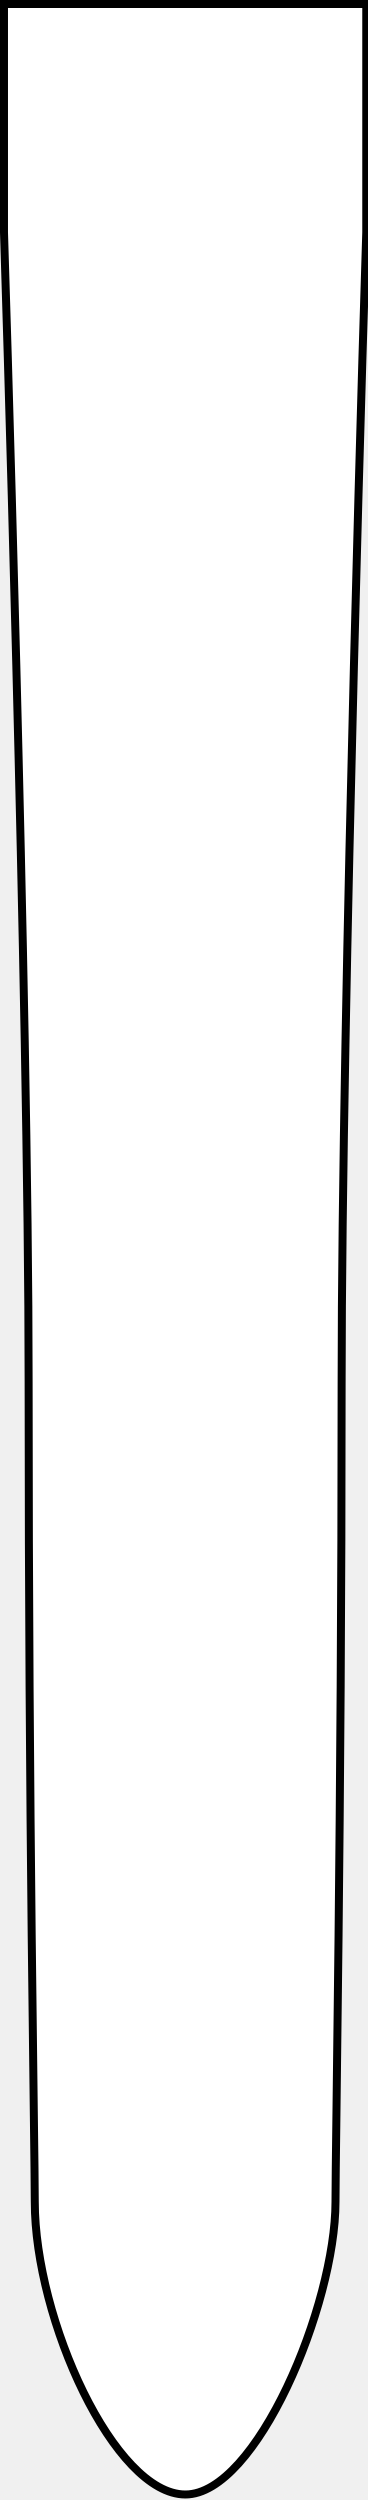
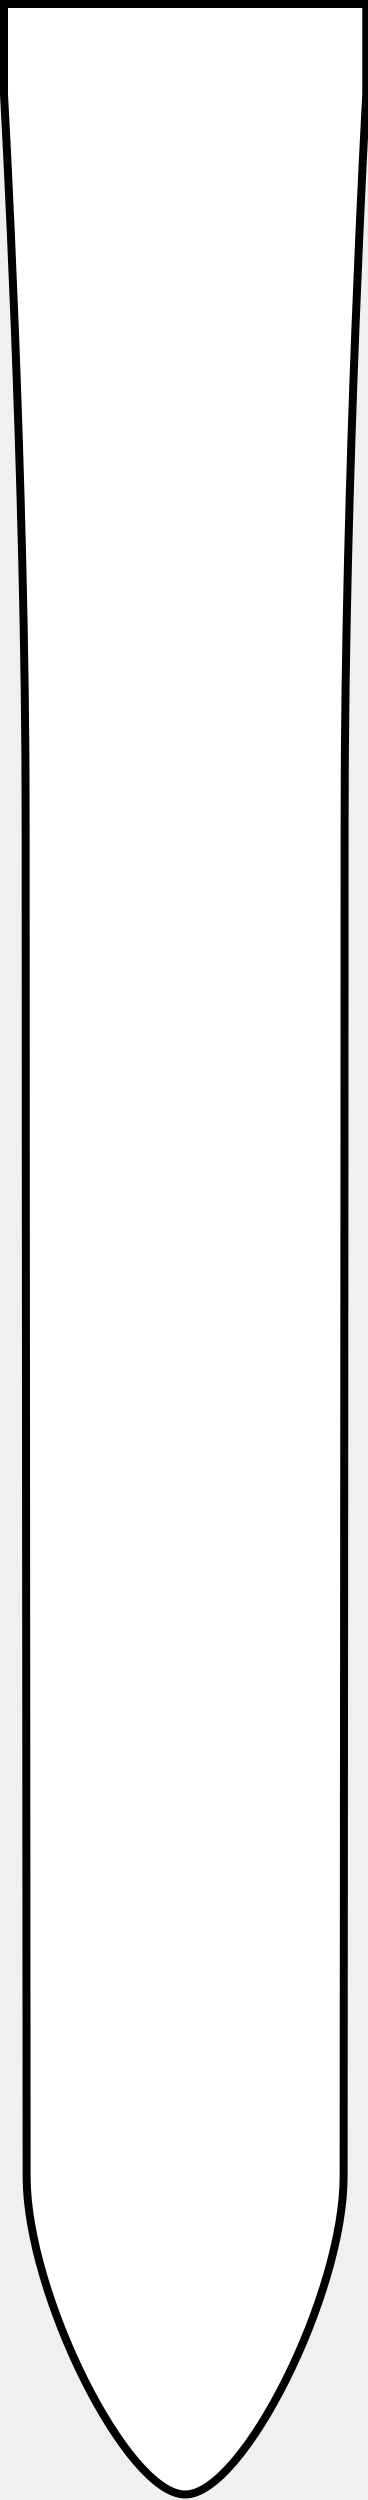
<svg xmlns="http://www.w3.org/2000/svg" version="1.1" x="0px" y="0px" width="46px" height="313px" viewBox="0 0 46 313" enable-background="new 0 0 46 313" xml:space="preserve">
  <defs>
</defs>
-   <path fill="#FFFFFF" stroke="#000000" stroke-miterlimit="10" d="M23.732,0.5h-1.109H0.5v28.593c0,0,3.084,96.534,3.084,143.979  c0,54.646,0.77,95.957,0.77,102.582c0,14.75,9.98,36.656,18.855,36.656s18.795-23.656,18.795-36.656  c0-6.625,0.768-47.937,0.768-102.582c0-47.446,3.084-143.979,3.084-143.979V0.5H23.732z" />
+   <path fill="#FFFFFF" stroke="#000000" d="M0.5,0.5v11.339c0,0,2.71,47.719,2.71,90.71s0.125,155.415,0.125,169.977  s12.554,39.786,19.843,39.786s19.843-25.224,19.843-39.786s0.125-126.985,0.125-169.977s2.71-90.71,2.71-90.71V0.5H0.5z" />
</svg>
